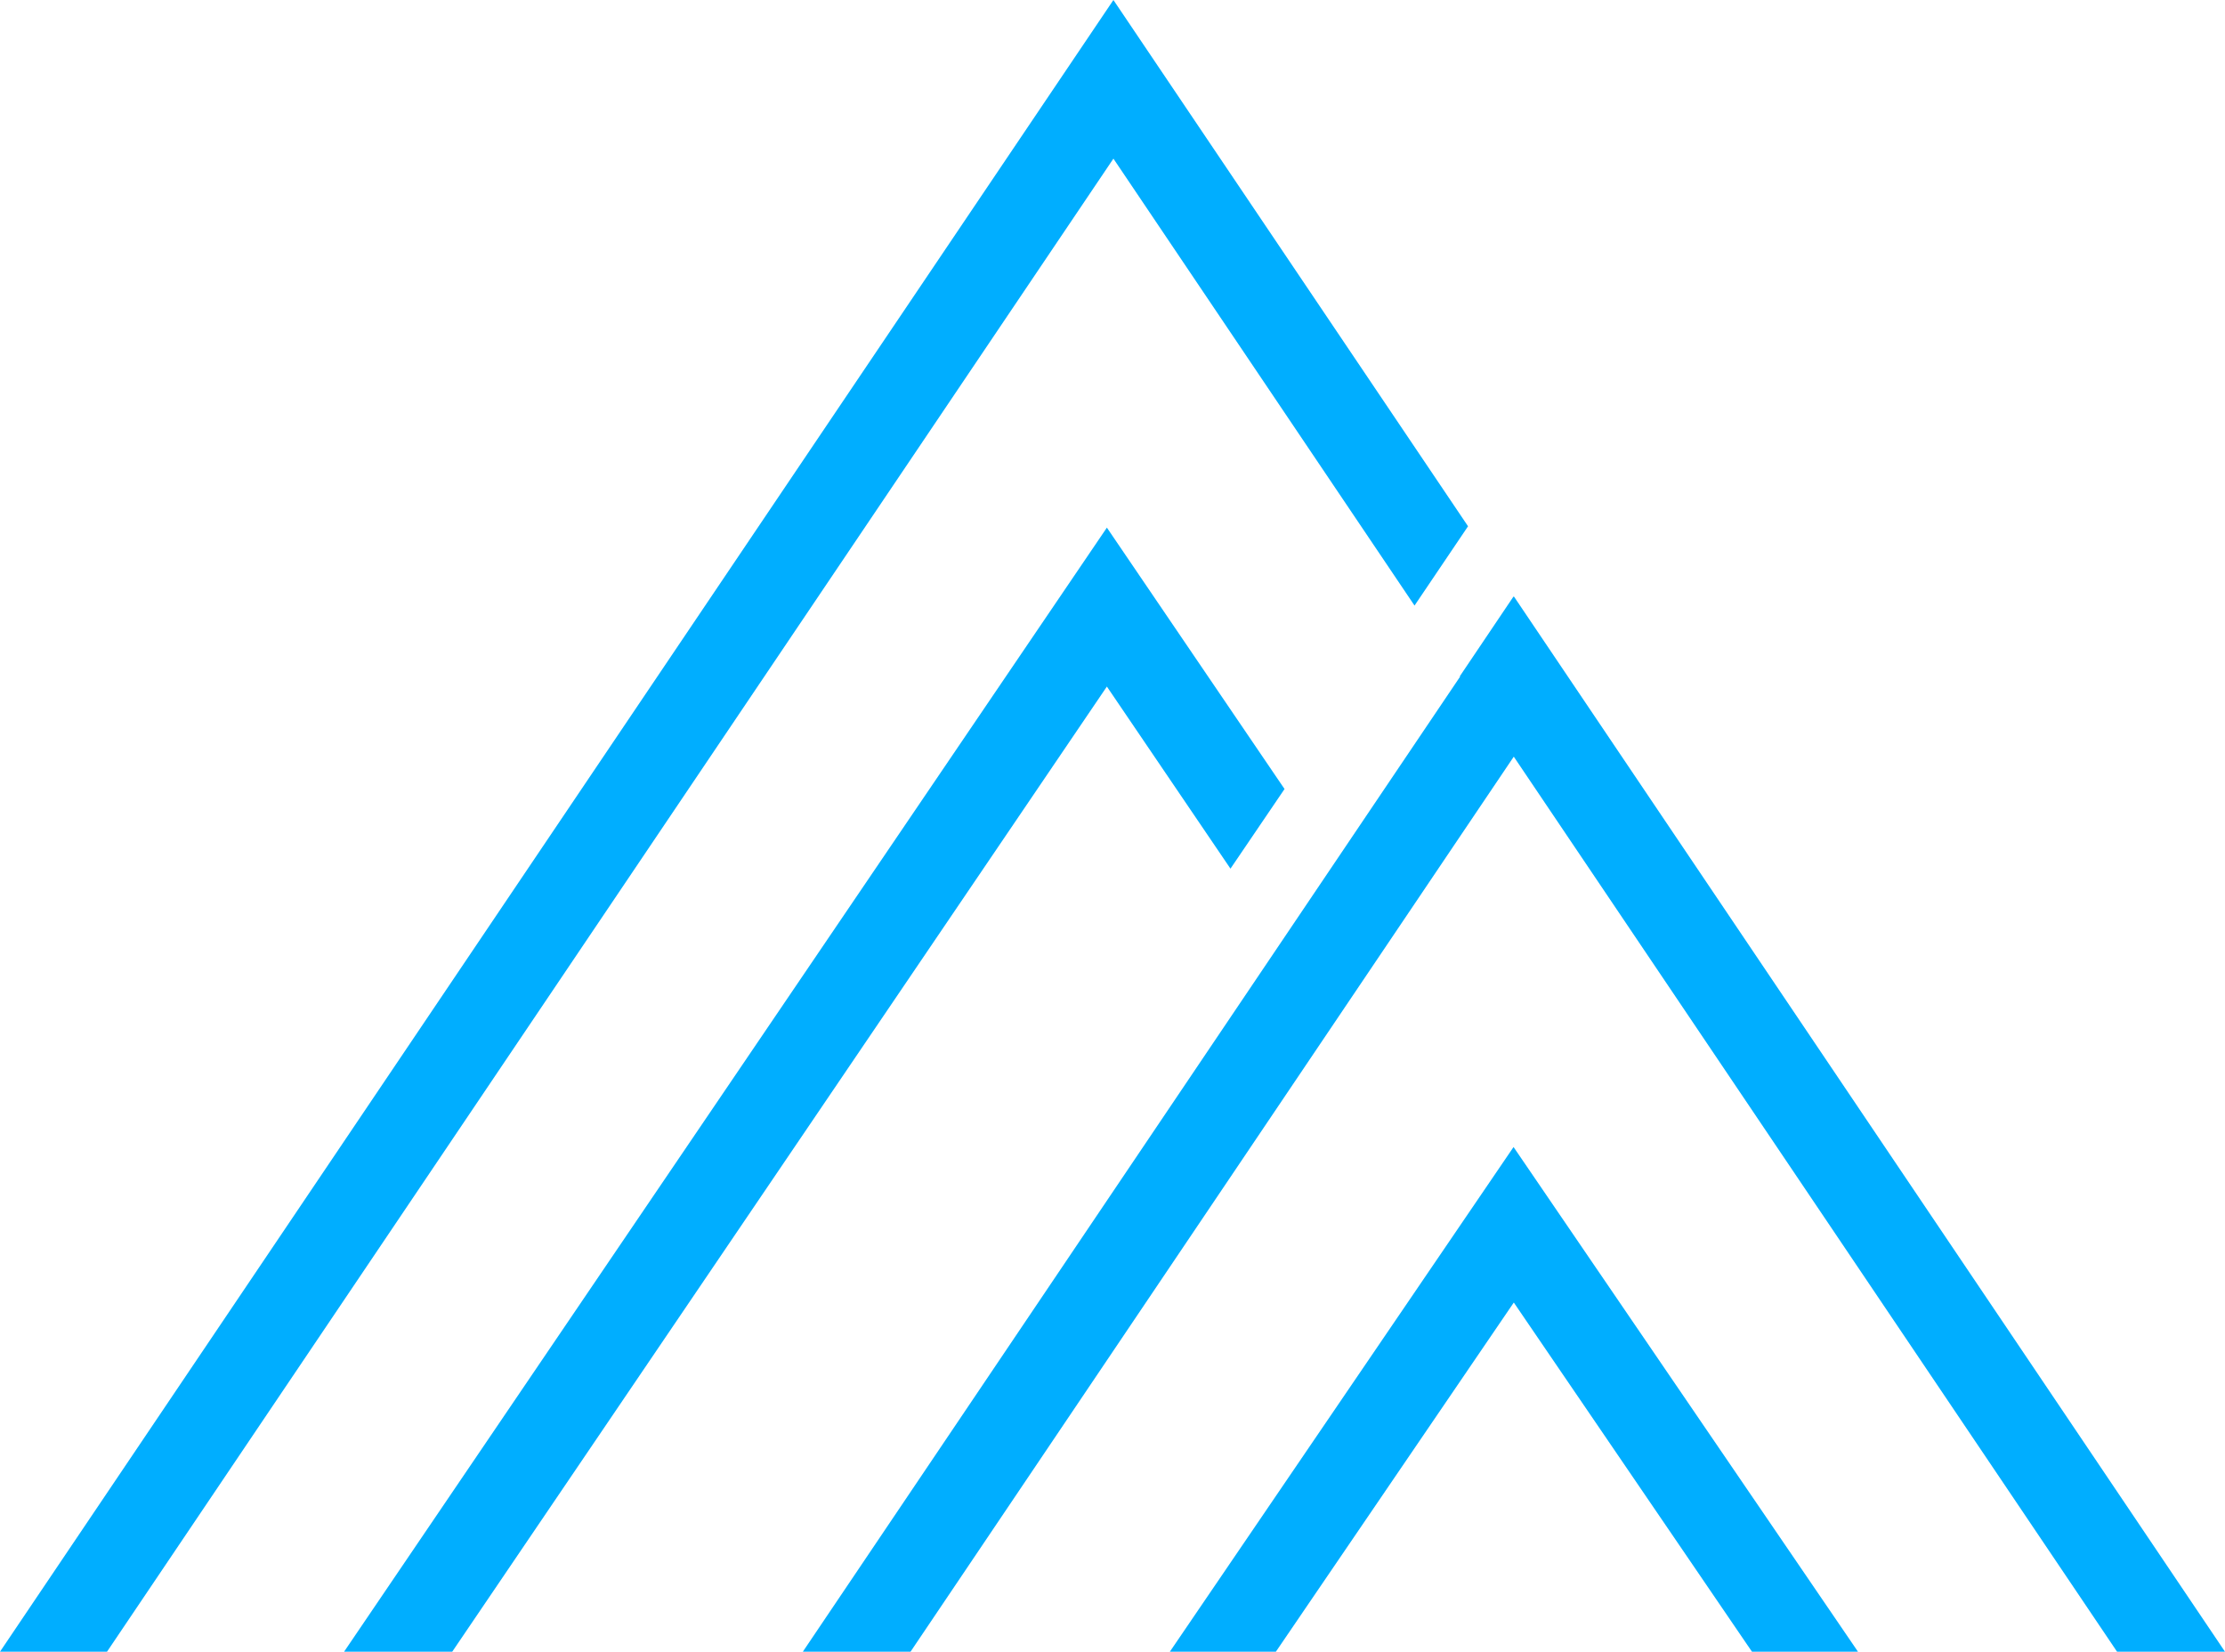
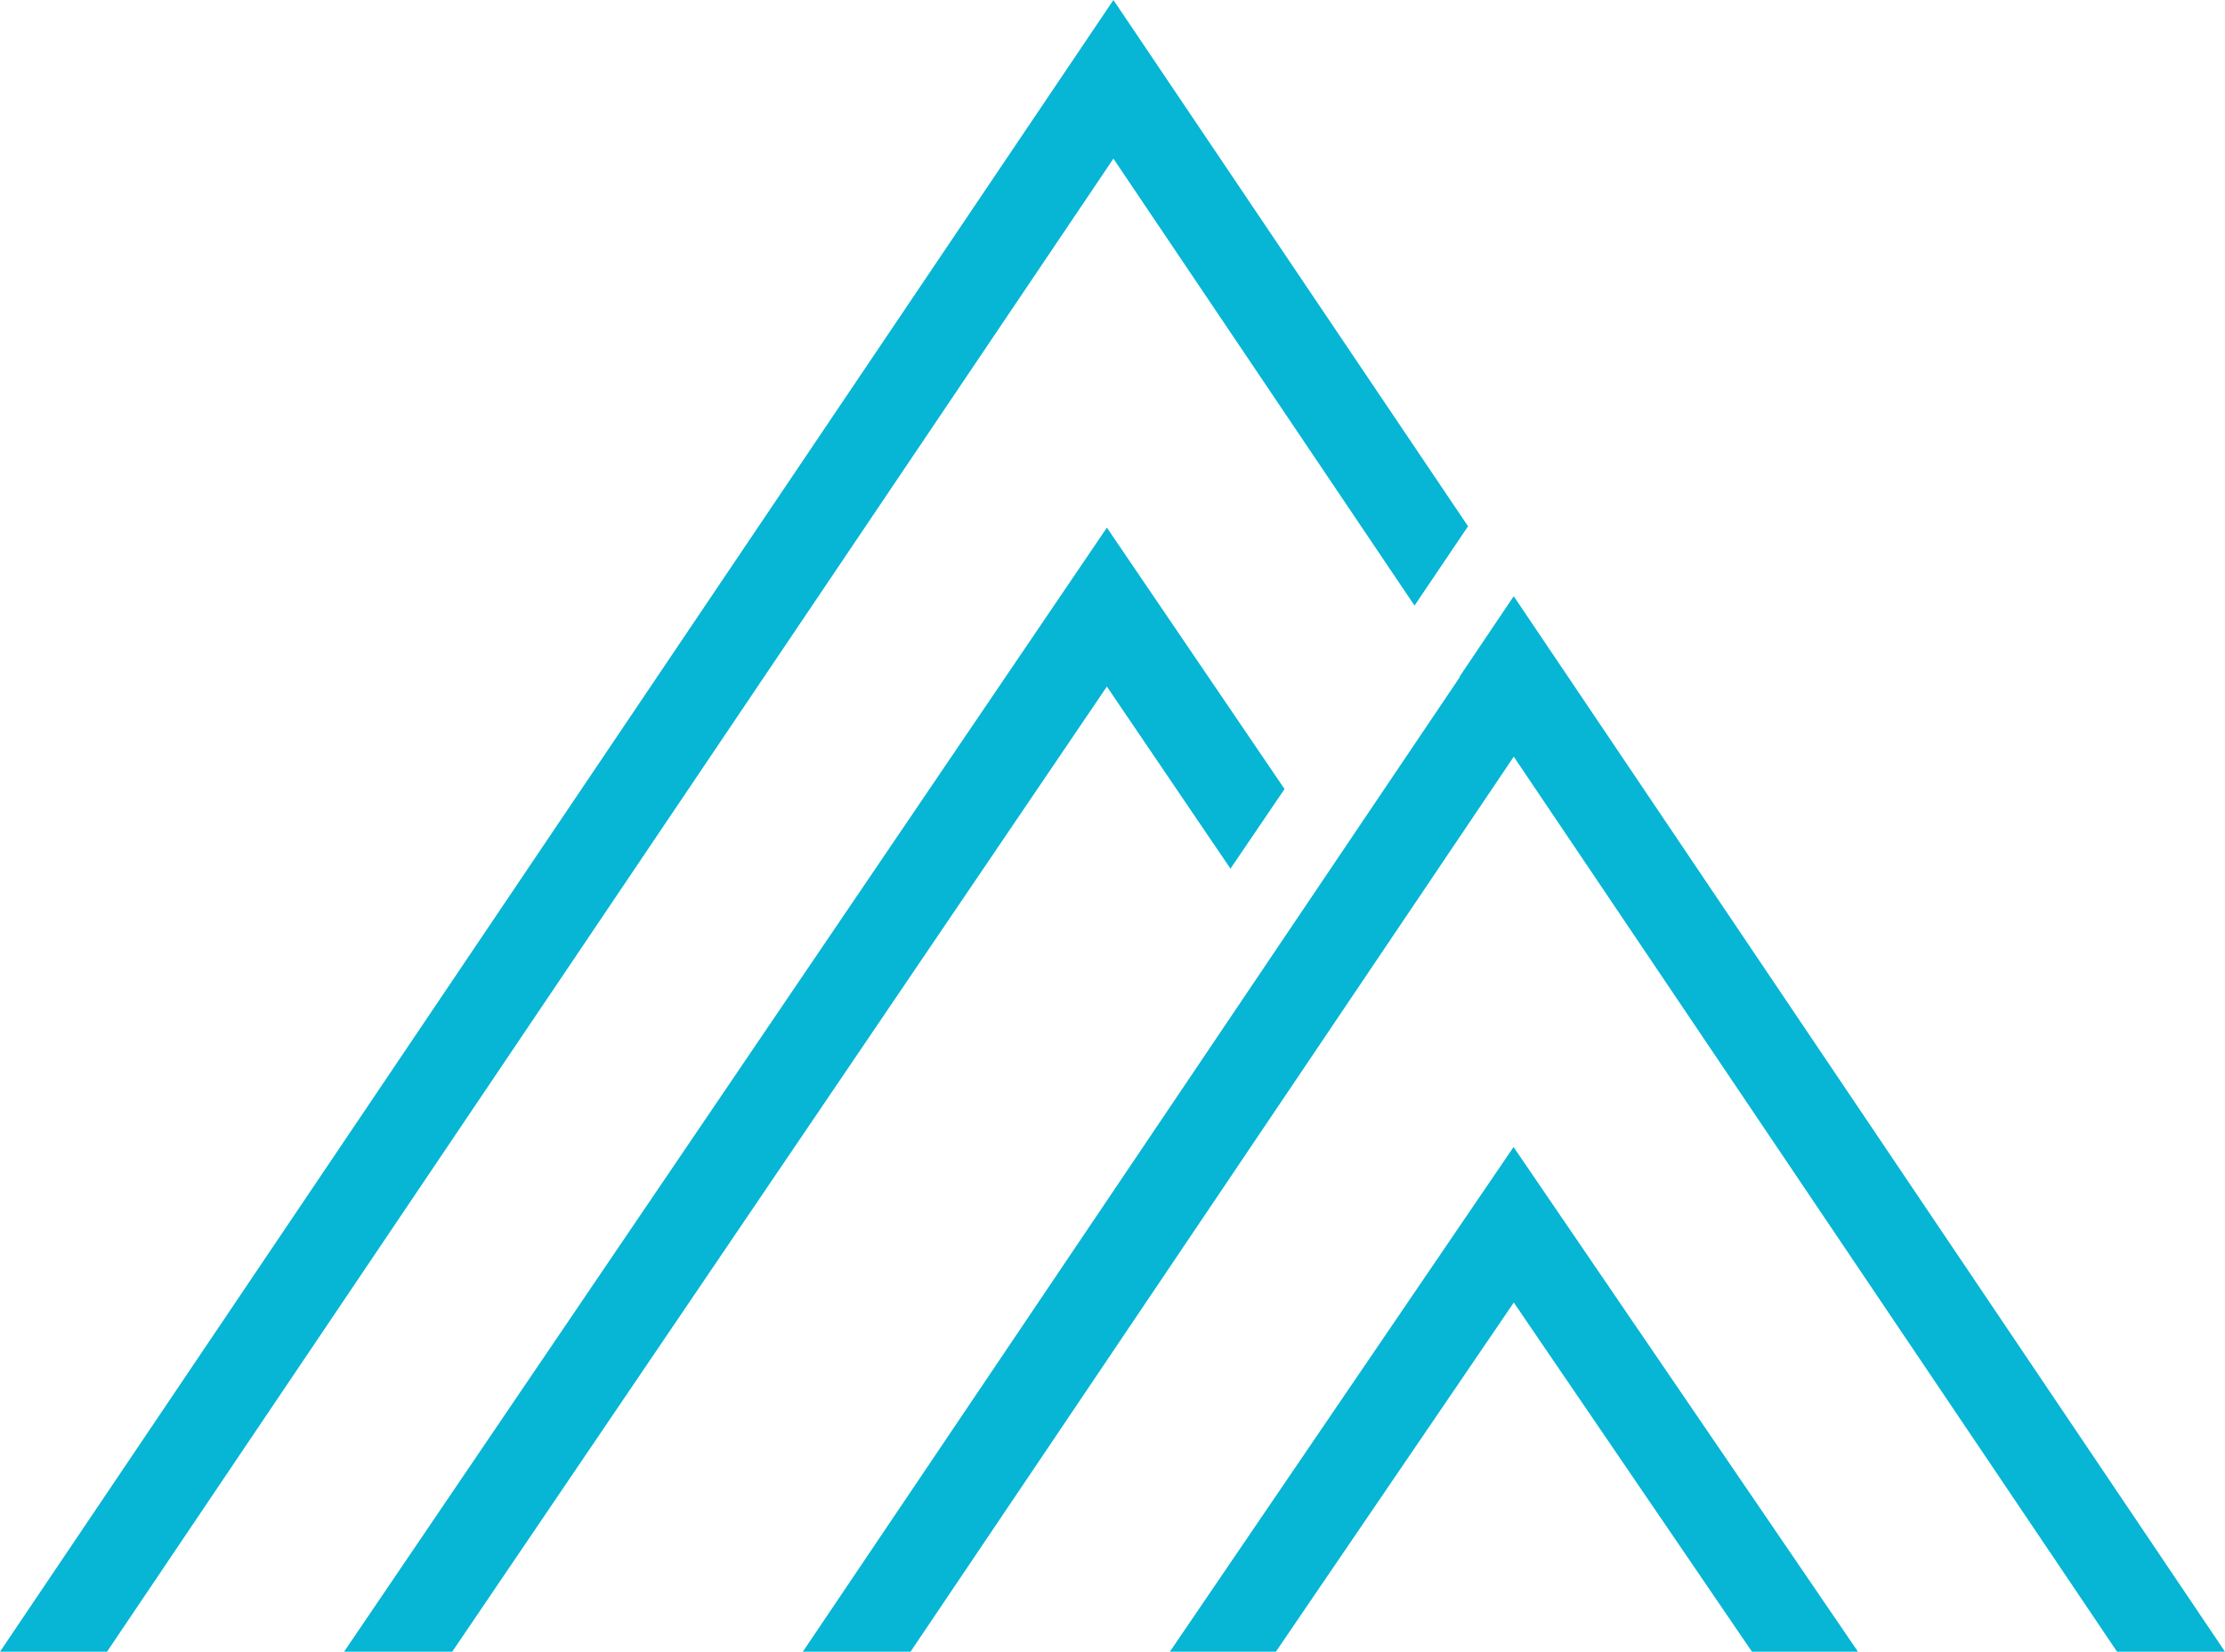
<svg xmlns="http://www.w3.org/2000/svg" width="97" height="72" viewBox="0 0 97 72" fill="none">
-   <path d="M53.643 37.866L56 34.394L48.255 23L15 72H19.715L48.255 29.928L53.643 37.866Z" fill="#00AEFF" />
-   <path d="M61.667 26.398L64 22.941L48.54 -6.50076e-07L0 72H4.665L48.54 6.915L61.667 26.398Z" fill="#00AEFF" />
-   <path d="M51 72H55.622L65.995 56.779L76.378 72H81L65.984 50L51 72Z" fill="#00AEFF" />
-   <path d="M66.005 26.009L65.998 26.02L65.984 26L63.641 29.48L63.653 29.497L35 72H39.695L65.994 32.984L92.294 72H96.989H97L66.005 26.009Z" fill="#00AEFF" />
+   <path d="M53.643 37.866L56 34.394L48.255 23L15 72H19.715L48.255 29.928L53.643 37.866Z" fill="#06b6d4" />
+   <path d="M61.667 26.398L64 22.941L48.54 -6.50076e-07L0 72H4.665L48.54 6.915L61.667 26.398Z" fill="#06b6d4" />
+   <path d="M51 72H55.622L65.995 56.779L76.378 72H81L65.984 50L51 72Z" fill="#06b6d4" />
+   <path d="M66.005 26.009L65.998 26.02L65.984 26L63.641 29.48L63.653 29.497L35 72H39.695L65.994 32.984L92.294 72H96.989H97L66.005 26.009Z" fill="#06b6d4" />
</svg>
